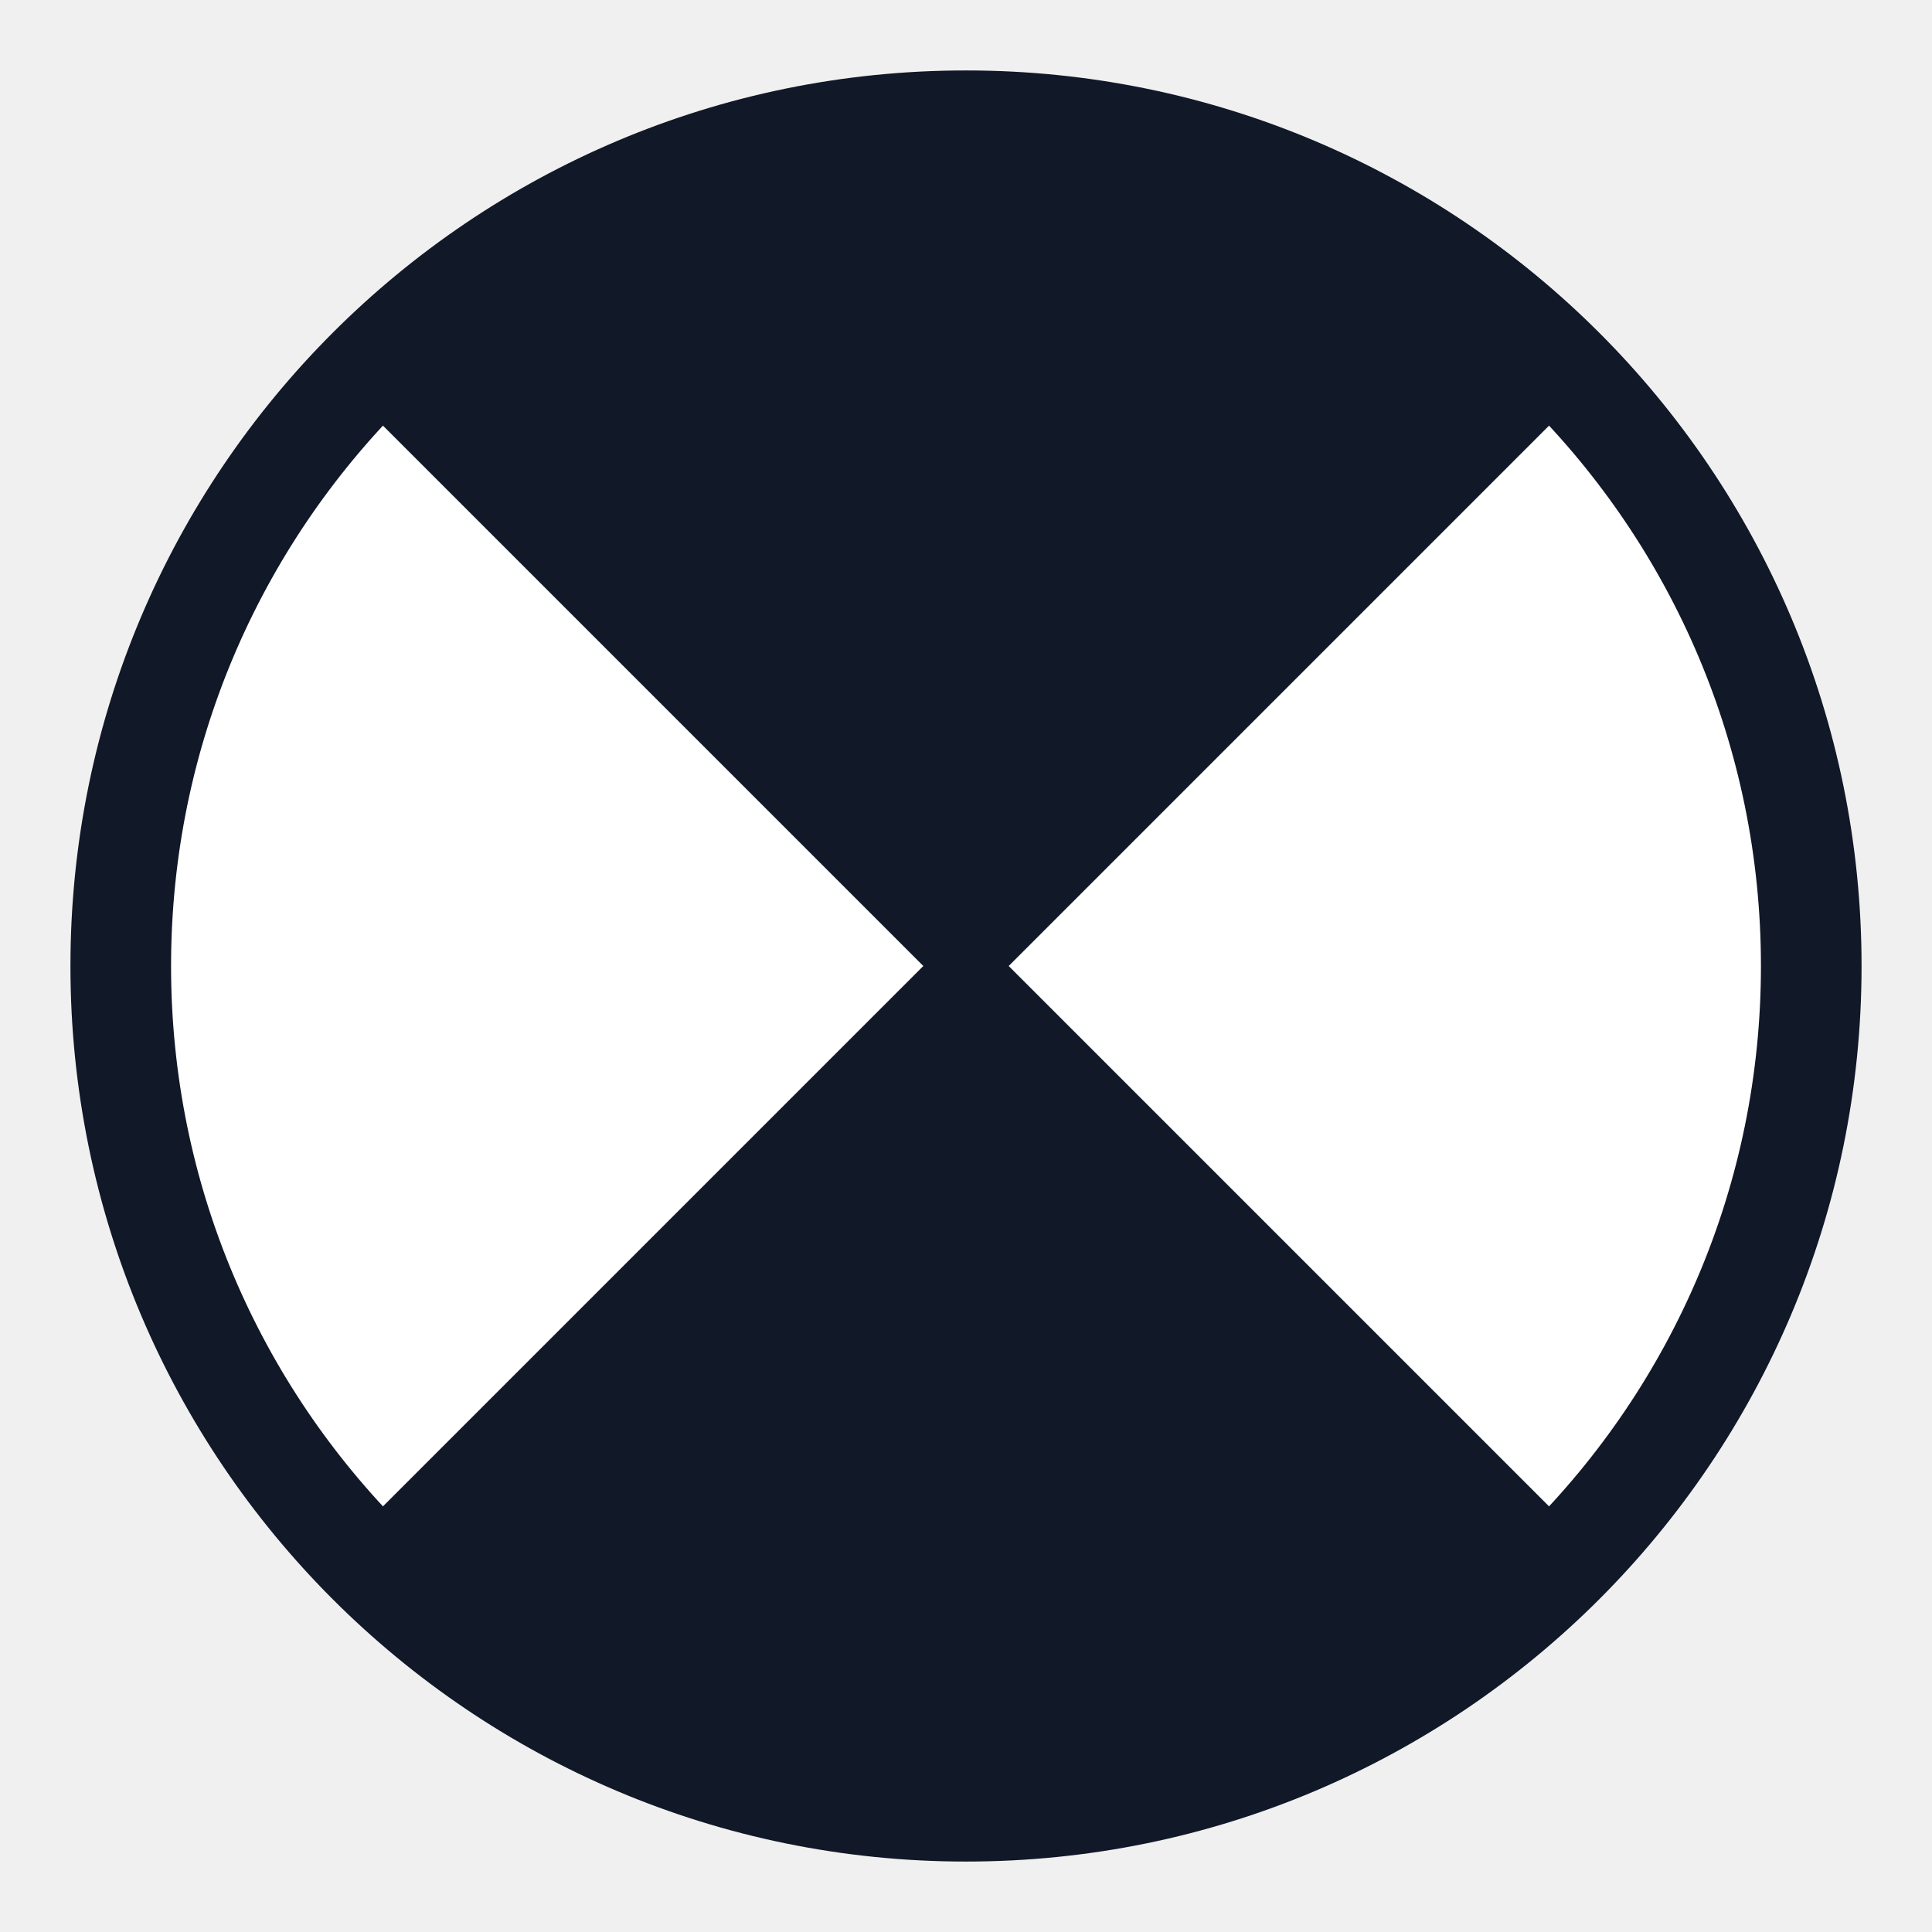
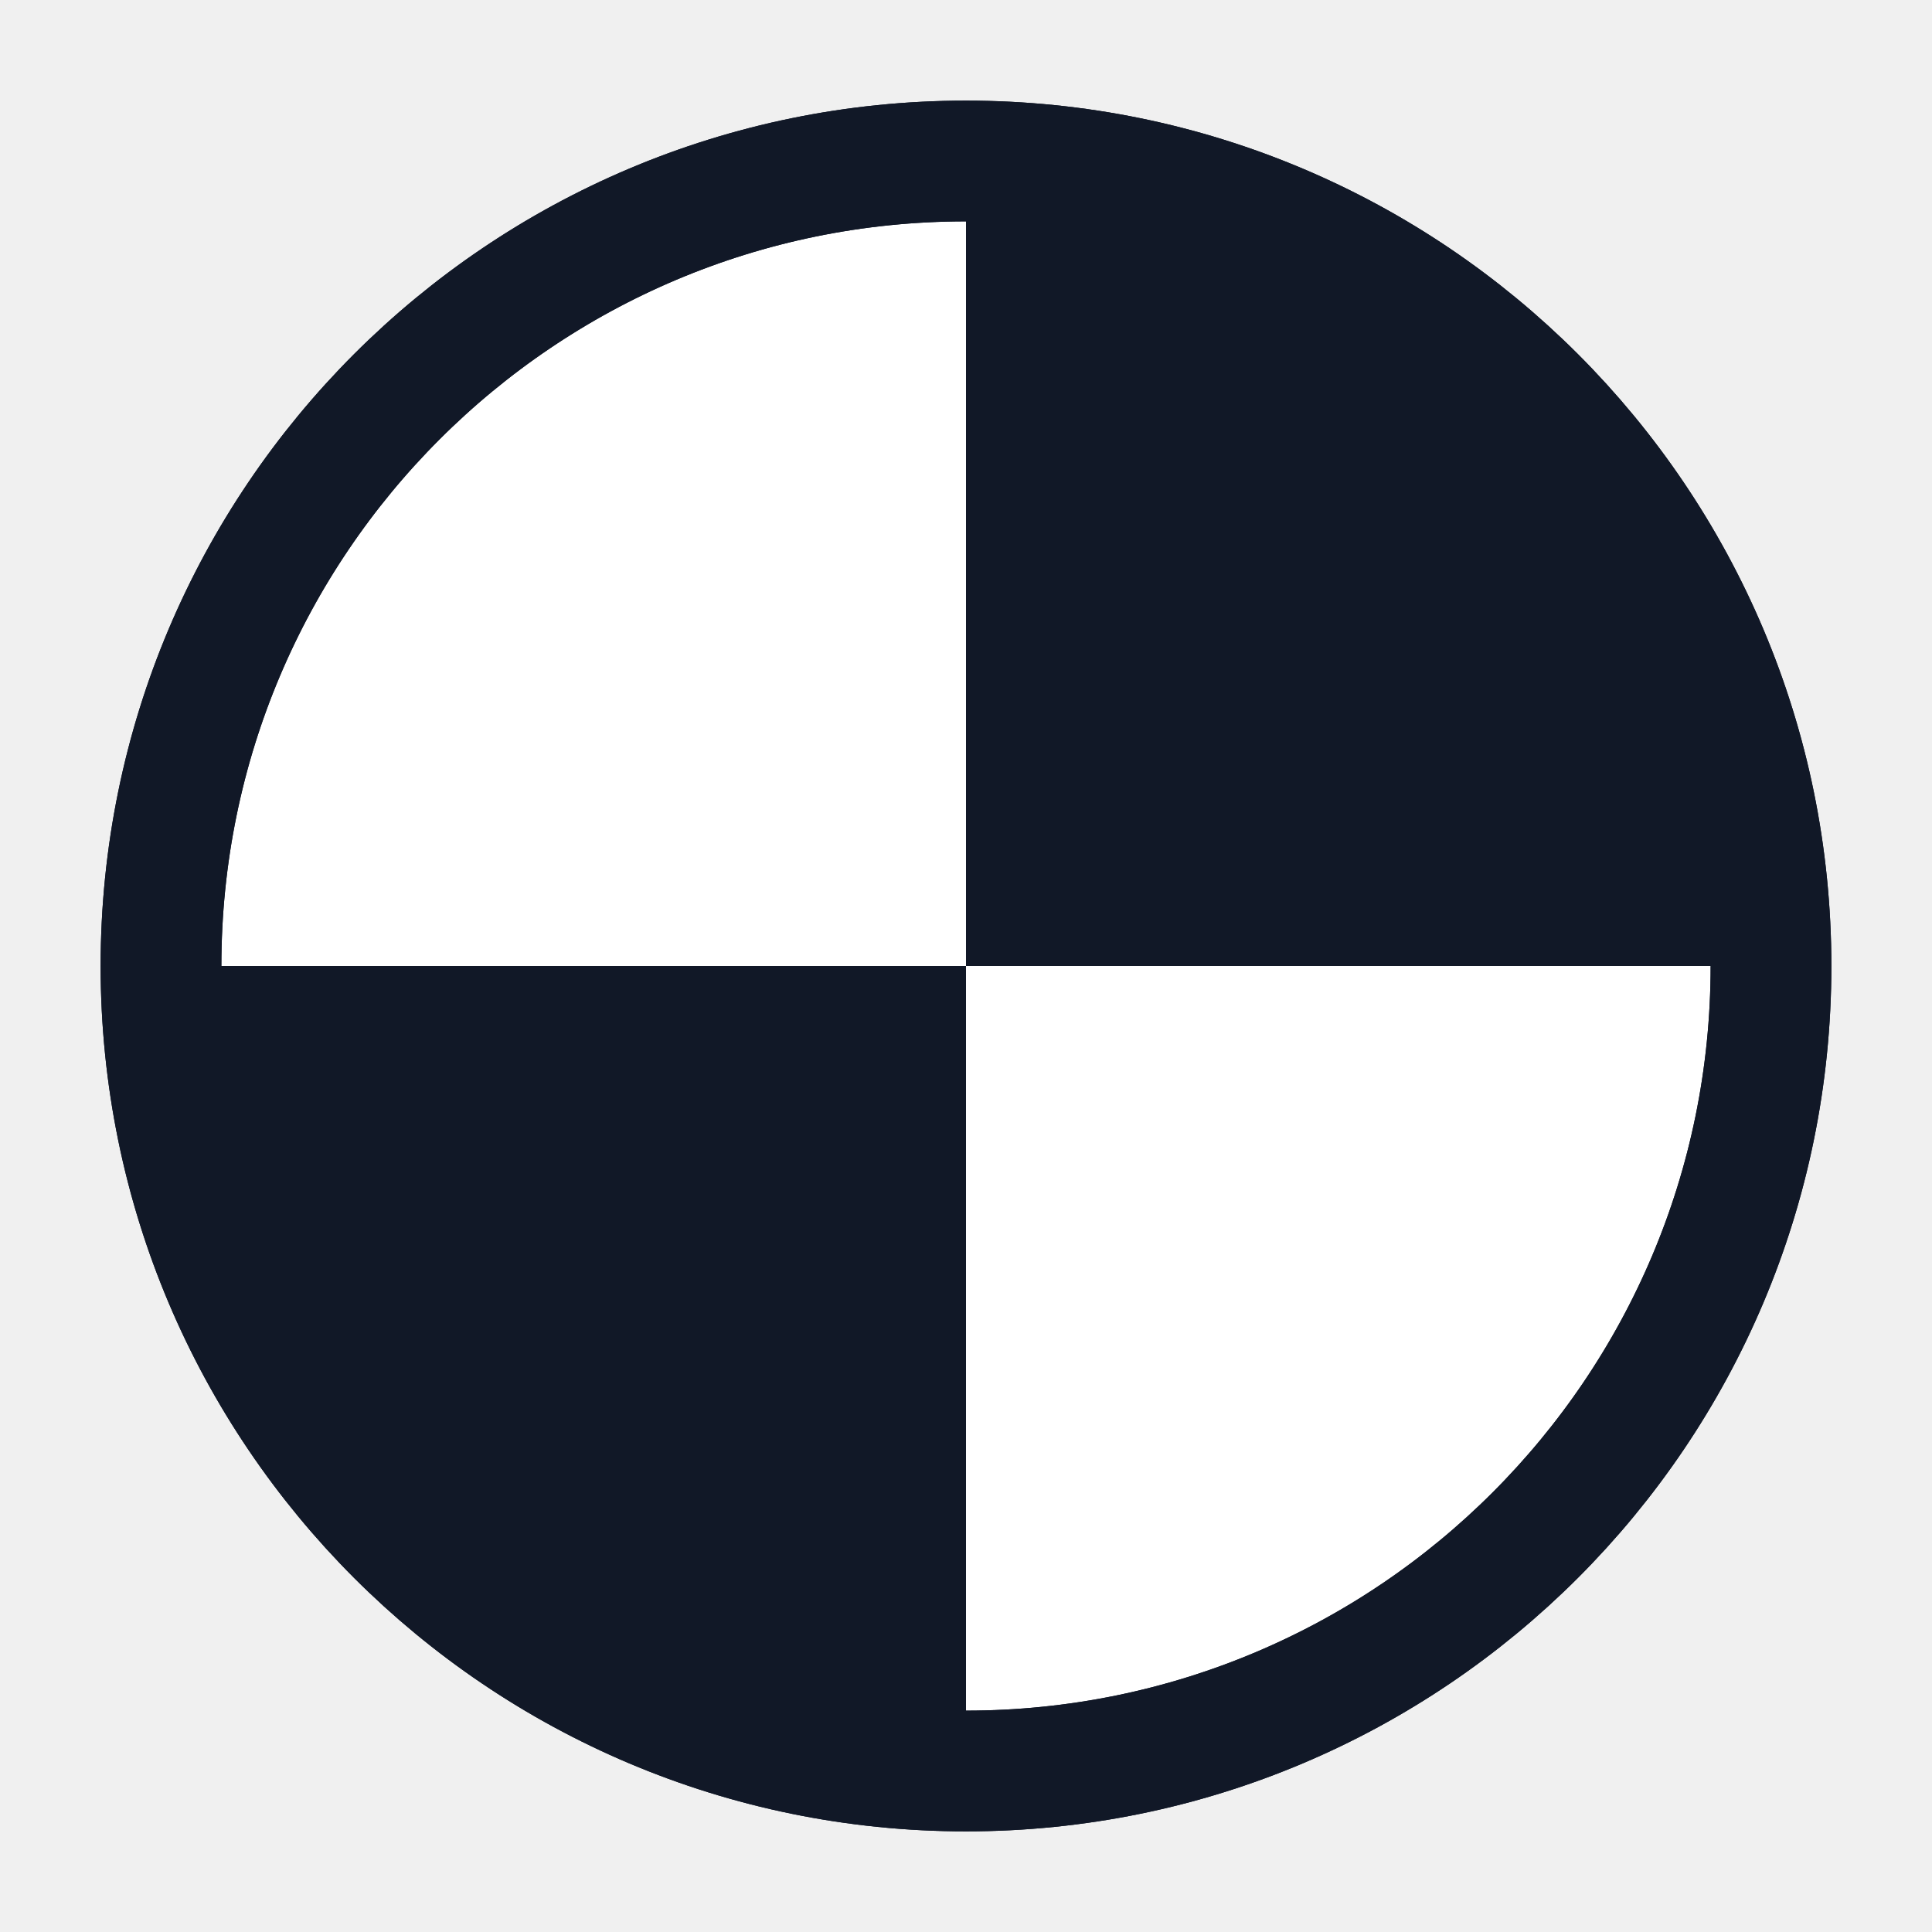
<svg xmlns="http://www.w3.org/2000/svg" viewBox="0 0 48 48" width="100%" height="100%">
-   <circle cx="24" cy="24" r="21" fill="#ffffff" stroke="#111827" stroke-width="2.5" />
-   <path d="M 24 24 L 9.15 9.15 A 21 21 0 0 1 38.85 9.15 Z" fill="#111827" />
-   <path d="M 24 24 L 9.15 38.85 A 21 21 0 0 0 38.85 38.85 Z" fill="#111827" />
-   <line x1="9.15" y1="9.15" x2="38.85" y2="38.85" stroke="#111827" stroke-width="1.5" />
-   <line x1="38.85" y1="9.15" x2="9.15" y2="38.85" stroke="#111827" stroke-width="1.5" />
+   <circle cx="24" cy="24" r="20" fill="#ffffff" stroke="#111827" stroke-width="3" />
+   <path d="M24,4 A20,20 0 0,1 44,24 L24,24 Z" fill="#111827" />
+   <path d="M24,24 L4,24 A20,20 0 0,0 24,44 Z" fill="#111827" />
+   <circle cx="24" cy="24" r="20" fill="none" stroke="#111827" stroke-width="3" />
</svg>
